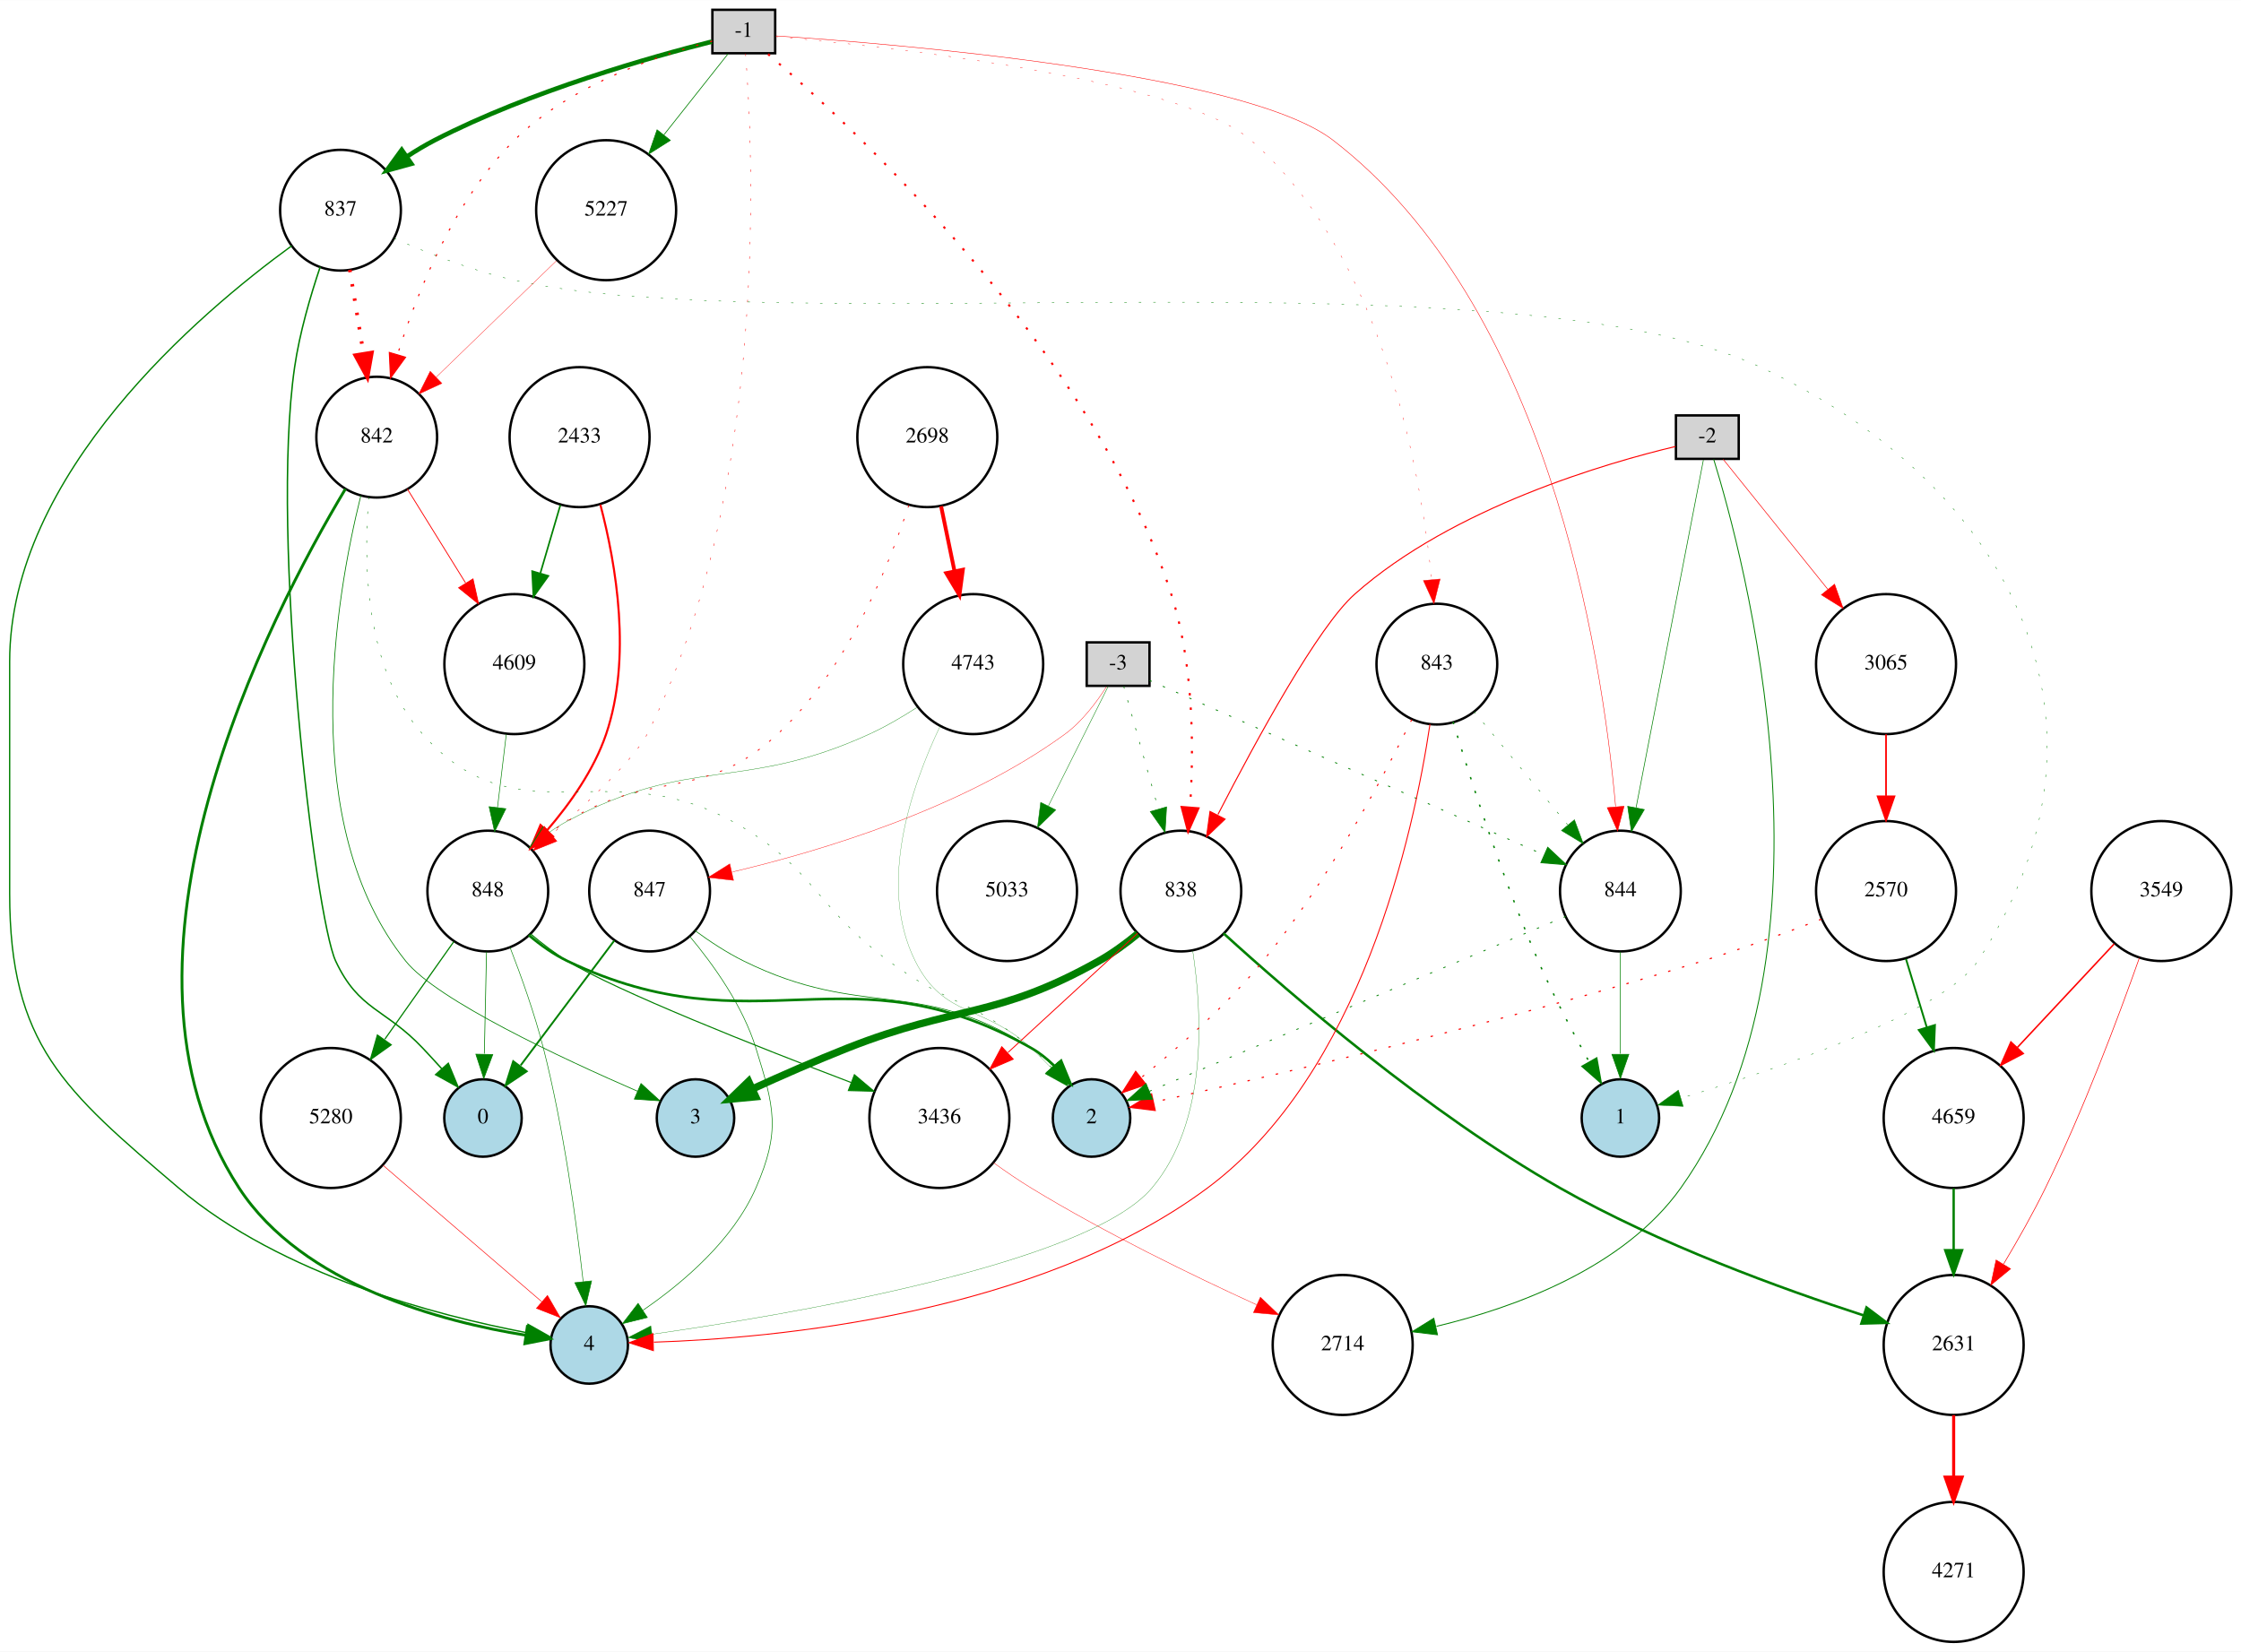
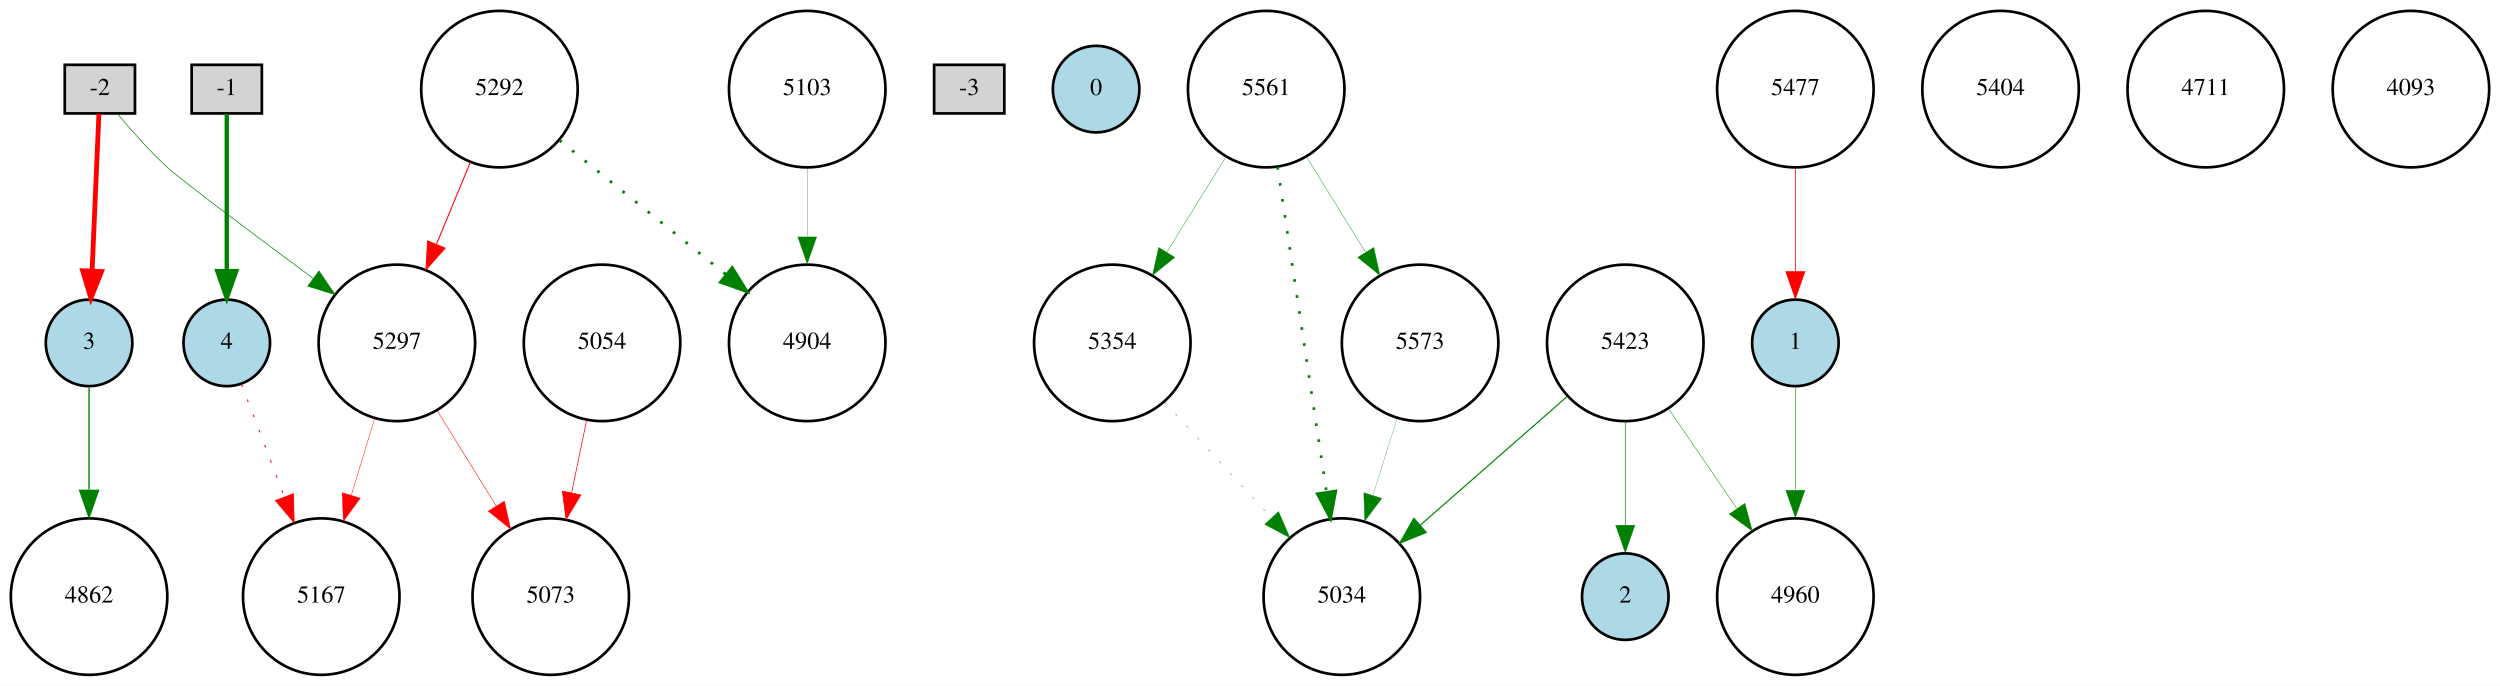
- <svg xmlns="http://www.w3.org/2000/svg" width="928pt" height="684pt" viewBox="0.00 0.00 927.99 683.88">
-   <g id="graph0" class="graph" transform="scale(1 1) rotate(0) translate(4 679.88)">
-     <polygon fill="white" stroke="transparent" points="-4,4 -4,-679.88 923.99,-679.88 923.99,4 -4,4" />
+ <svg xmlns="http://www.w3.org/2000/svg" width="926pt" height="254pt" viewBox="0.00 0.00 925.98 253.95">
+   <g id="graph0" class="graph" transform="scale(1 1) rotate(0) translate(4 249.95)">
+     <polygon fill="white" stroke="transparent" points="-4,4 -4,-249.95 921.98,-249.95 921.98,4 -4,4" />
    <g id="node1" class="node">
-       <polygon fill="lightgray" stroke="black" points="317,-675.88 291,-675.88 291,-657.88 317,-657.88 317,-675.88" />
-       <text text-anchor="middle" x="304" y="-664.68" font-family="Times,serif" font-size="9.00">-1</text>
+       <polygon fill="lightgray" stroke="black" points="92.99,-225.96 66.99,-225.96 66.99,-207.96 92.99,-207.96 92.99,-225.96" />
+       <text text-anchor="middle" x="79.99" y="-214.76" font-family="Times,serif" font-size="9.00">-1</text>
+     </g>
+     <g id="node8" class="node">
+       <ellipse fill="lightblue" stroke="black" cx="79.99" cy="-122.97" rx="16.03" ry="16.03" />
+       <text text-anchor="middle" x="79.99" y="-120.77" font-family="Times,serif" font-size="9.00">4</text>
+     </g>
+     <g id="edge1" class="edge">
+       <path fill="none" stroke="green" stroke-width="1.61" d="M79.99,-207.79C79.99,-194.88 79.99,-169.21 79.99,-149.67" />
+       <polygon fill="green" stroke="green" stroke-width="1.61" points="83.49,-149.55 79.99,-139.55 76.49,-149.56 83.49,-149.55" />
+     </g>
+     <g id="node2" class="node">
+       <polygon fill="lightgray" stroke="black" points="45.99,-225.96 19.99,-225.96 19.99,-207.96 45.99,-207.96 45.99,-225.96" />
+       <text text-anchor="middle" x="32.99" y="-214.76" font-family="Times,serif" font-size="9.00">-2</text>
+     </g>
+     <g id="node7" class="node">
+       <ellipse fill="lightblue" stroke="black" cx="28.99" cy="-122.97" rx="16.03" ry="16.03" />
+       <text text-anchor="middle" x="28.99" y="-120.77" font-family="Times,serif" font-size="9.00">3</text>
+     </g>
+     <g id="edge2" class="edge">
+       <path fill="none" stroke="red" stroke-width="1.79" d="M32.64,-207.79C32.07,-194.88 30.96,-169.21 30.11,-149.67" />
+       <polygon fill="red" stroke="red" stroke-width="1.79" points="33.6,-149.39 29.67,-139.55 26.61,-149.7 33.6,-149.39" />
+     </g>
+     <g id="node15" class="node">
+       <ellipse fill="white" stroke="black" cx="142.99" cy="-122.97" rx="28.98" ry="28.98" />
+       <text text-anchor="middle" x="142.99" y="-120.77" font-family="Times,serif" font-size="9.00">5297</text>
+     </g>
+     <g id="edge6" class="edge">
+       <path fill="none" stroke="green" stroke-width="0.25" d="M39.6,-207.73C44.43,-201.93 51.28,-194.14 57.99,-187.97 62.93,-183.42 89.69,-163.39 111.88,-146.93" />
+       <polygon fill="green" stroke="green" stroke-width="0.25" points="114.15,-149.61 120.11,-140.84 109.99,-143.98 114.15,-149.61" />
+     </g>
+     <g id="node3" class="node">
+       <polygon fill="lightgray" stroke="black" points="367.99,-225.96 341.99,-225.96 341.99,-207.96 367.99,-207.96 367.99,-225.96" />
+       <text text-anchor="middle" x="354.99" y="-214.76" font-family="Times,serif" font-size="9.00">-3</text>
+     </g>
+     <g id="node4" class="node">
+       <ellipse fill="lightblue" stroke="black" cx="401.99" cy="-216.96" rx="16.03" ry="16.03" />
+       <text text-anchor="middle" x="401.99" y="-214.76" font-family="Times,serif" font-size="9.00">0</text>
+     </g>
+     <g id="node5" class="node">
+       <ellipse fill="lightblue" stroke="black" cx="660.99" cy="-122.97" rx="16.03" ry="16.03" />
+       <text text-anchor="middle" x="660.99" y="-120.77" font-family="Times,serif" font-size="9.00">1</text>
+     </g>
+     <g id="node20" class="node">
+       <ellipse fill="white" stroke="black" cx="660.99" cy="-28.99" rx="28.98" ry="28.98" />
+       <text text-anchor="middle" x="660.99" y="-26.79" font-family="Times,serif" font-size="9.00">4960</text>
+     </g>
+     <g id="edge11" class="edge">
+       <path fill="none" stroke="green" stroke-width="0.21" d="M660.99,-106.37C660.99,-96.02 660.99,-81.94 660.99,-68.7" />
+       <polygon fill="green" stroke="green" stroke-width="0.21" points="664.49,-68.34 660.99,-58.34 657.49,-68.34 664.49,-68.34" />
+     </g>
+     <g id="node6" class="node">
+       <ellipse fill="lightblue" stroke="black" cx="597.99" cy="-28.99" rx="16.03" ry="16.03" />
+       <text text-anchor="middle" x="597.99" y="-26.79" font-family="Times,serif" font-size="9.00">2</text>
+     </g>
+     <g id="node26" class="node">
+       <ellipse fill="white" stroke="black" cx="28.99" cy="-28.99" rx="28.98" ry="28.98" />
+       <text text-anchor="middle" x="28.99" y="-26.79" font-family="Times,serif" font-size="9.00">4862</text>
+     </g>
+     <g id="edge19" class="edge">
+       <path fill="none" stroke="green" stroke-width="0.51" d="M28.99,-106.37C28.99,-96.02 28.99,-81.94 28.99,-68.7" />
+       <polygon fill="green" stroke="green" stroke-width="0.51" points="32.49,-68.34 28.99,-58.34 25.49,-68.34 32.49,-68.34" />
+     </g>
+     <g id="node13" class="node">
+       <ellipse fill="white" stroke="black" cx="114.99" cy="-28.99" rx="28.98" ry="28.98" />
+       <text text-anchor="middle" x="114.99" y="-26.79" font-family="Times,serif" font-size="9.00">5167</text>
+     </g>
+     <g id="edge9" class="edge">
+       <path fill="none" stroke="red" stroke-width="0.39" stroke-dasharray="1,5" d="M85.46,-107.6C89.68,-96.52 95.7,-80.68 101.21,-66.21" />
+       <polygon fill="red" stroke="red" stroke-width="0.39" points="104.63,-67.06 104.91,-56.47 98.09,-64.57 104.63,-67.06" />
+     </g>
+     <g id="node9" class="node">
+       <ellipse fill="white" stroke="black" cx="736.99" cy="-216.96" rx="28.98" ry="28.98" />
+       <text text-anchor="middle" x="736.99" y="-214.76" font-family="Times,serif" font-size="9.00">5404</text>
+     </g>
+     <g id="node10" class="node">
+       <ellipse fill="white" stroke="black" cx="294.99" cy="-122.97" rx="28.98" ry="28.98" />
+       <text text-anchor="middle" x="294.99" y="-120.77" font-family="Times,serif" font-size="9.00">4904</text>
+     </g>
+     <g id="node11" class="node">
+       <ellipse fill="white" stroke="black" cx="492.99" cy="-28.99" rx="28.98" ry="28.98" />
+       <text text-anchor="middle" x="492.99" y="-26.79" font-family="Times,serif" font-size="9.00">5034</text>
+     </g>
+     <g id="node12" class="node">
+       <ellipse fill="white" stroke="black" cx="180.99" cy="-216.96" rx="28.98" ry="28.98" />
+       <text text-anchor="middle" x="180.99" y="-214.76" font-family="Times,serif" font-size="9.00">5292</text>
+     </g>
+     <g id="edge5" class="edge">
+       <path fill="none" stroke="green" stroke-width="1.06" stroke-dasharray="1,5" d="M203.24,-198C220.82,-183.82 245.52,-163.89 264.87,-148.28" />
+       <polygon fill="green" stroke="green" stroke-width="1.06" points="267.21,-150.89 272.8,-141.88 262.82,-145.44 267.21,-150.89" />
+     </g>
+     <g id="edge16" class="edge">
+       <path fill="none" stroke="red" stroke-width="0.39" d="M170.2,-189.84C166.31,-180.43 161.85,-169.63 157.68,-159.54" />
+       <polygon fill="red" stroke="red" stroke-width="0.39" points="160.86,-158.06 153.81,-150.15 154.39,-160.73 160.86,-158.06" />
+     </g>
+     <g id="node14" class="node">
+       <ellipse fill="white" stroke="black" cx="597.99" cy="-122.97" rx="28.98" ry="28.98" />
+       <text text-anchor="middle" x="597.99" y="-120.77" font-family="Times,serif" font-size="9.00">5423</text>
+     </g>
+     <g id="edge21" class="edge">
+       <path fill="none" stroke="green" stroke-width="0.24" d="M597.99,-93.88C597.99,-81.66 597.99,-67.45 597.99,-55.54" />
+       <polygon fill="green" stroke="green" stroke-width="0.24" points="601.49,-55.36 597.99,-45.36 594.49,-55.36 601.49,-55.36" />
+     </g>
+     <g id="edge18" class="edge">
+       <path fill="none" stroke="green" stroke-width="0.43" d="M576.49,-103.14C560.78,-89.37 539.29,-70.55 522.05,-55.45" />
+       <polygon fill="green" stroke="green" stroke-width="0.43" points="524.29,-52.76 514.46,-48.8 519.68,-58.02 524.29,-52.76" />
+     </g>
+     <g id="edge8" class="edge">
+       <path fill="none" stroke="green" stroke-width="0.18" d="M614.22,-98.29C621.84,-87.15 631.05,-73.71 639.27,-61.71" />
+       <polygon fill="green" stroke="green" stroke-width="0.18" points="642.28,-63.51 645.04,-53.28 636.5,-59.55 642.28,-63.51" />
+     </g>
+     <g id="edge12" class="edge">
+       <path fill="none" stroke="red" stroke-width="0.17" d="M134.74,-94.87C132.04,-85.98 128.98,-75.96 126.1,-66.49" />
+       <polygon fill="red" stroke="red" stroke-width="0.17" points="129.44,-65.45 123.18,-56.9 122.75,-67.48 129.44,-65.45" />
    </g>
    <g id="node19" class="node">
-       <ellipse fill="white" stroke="black" cx="137" cy="-592.89" rx="25" ry="25" />
-       <text text-anchor="middle" x="137" y="-590.69" font-family="Times,serif" font-size="9.00">837</text>
+       <ellipse fill="white" stroke="black" cx="199.99" cy="-28.99" rx="28.98" ry="28.98" />
+       <text text-anchor="middle" x="199.99" y="-26.79" font-family="Times,serif" font-size="9.00">5073</text>
    </g>
-     <g id="edge1" class="edge">
-       <path fill="none" stroke="green" stroke-width="1.9" d="M290.77,-662.7C266.96,-656.68 215.67,-642.37 176,-621.88 172.17,-619.9 168.29,-617.58 164.55,-615.13" />
-       <polygon fill="green" stroke="green" stroke-width="1.9" points="166.34,-612.11 156.12,-609.3 162.35,-617.87 166.34,-612.11" />
+     <g id="edge17" class="edge">
+       <path fill="none" stroke="red" stroke-width="0.2" d="M157.97,-97.81C164.64,-87.03 172.61,-74.18 179.8,-62.57" />
+       <polygon fill="red" stroke="red" stroke-width="0.2" points="182.82,-64.34 185.12,-54 176.87,-60.65 182.82,-64.34" />
    </g>
-     <g id="node20" class="node">
-       <ellipse fill="white" stroke="black" cx="485" cy="-310.94" rx="25" ry="25" />
-       <text text-anchor="middle" x="485" y="-308.74" font-family="Times,serif" font-size="9.00">838</text>
+     <g id="node16" class="node">
+       <ellipse fill="white" stroke="black" cx="464.99" cy="-216.96" rx="28.98" ry="28.98" />
+       <text text-anchor="middle" x="464.99" y="-214.76" font-family="Times,serif" font-size="9.00">5561</text>
    </g>
-     <g id="edge2" class="edge">
-       <path fill="none" stroke="red" stroke-width="0.85" stroke-dasharray="1,5" d="M314.05,-657.53C346.41,-629.87 447.76,-537.1 481,-433.91 490.27,-405.15 490.45,-370.58 488.79,-345.6" />
-       <polygon fill="red" stroke="red" stroke-width="0.85" points="492.27,-345.21 487.99,-335.52 485.3,-345.77 492.27,-345.21" />
+     <g id="edge13" class="edge">
+       <path fill="none" stroke="green" stroke-width="0.99" stroke-dasharray="1,5" d="M469.18,-188.12C474,-156.12 481.93,-103.43 487.31,-67.75" />
+       <polygon fill="green" stroke="green" stroke-width="0.99" points="490.79,-68.13 488.82,-57.72 483.87,-67.09 490.79,-68.13" />
+     </g>
+     <g id="node18" class="node">
+       <ellipse fill="white" stroke="black" cx="521.99" cy="-122.97" rx="28.98" ry="28.98" />
+       <text text-anchor="middle" x="521.99" y="-120.77" font-family="Times,serif" font-size="9.00">5573</text>
+     </g>
+     <g id="edge14" class="edge">
+       <path fill="none" stroke="green" stroke-width="0.15" d="M479.97,-191.79C486.64,-181.02 494.61,-168.16 501.8,-156.56" />
+       <polygon fill="green" stroke="green" stroke-width="0.15" points="504.82,-158.32 507.12,-147.98 498.87,-154.64 504.82,-158.32" />
+     </g>
+     <g id="node23" class="node">
+       <ellipse fill="white" stroke="black" cx="407.99" cy="-122.97" rx="28.98" ry="28.98" />
+       <text text-anchor="middle" x="407.99" y="-120.77" font-family="Times,serif" font-size="9.00">5354</text>
+     </g>
+     <g id="edge20" class="edge">
+       <path fill="none" stroke="green" stroke-width="0.15" d="M450.02,-191.79C443.34,-181.02 435.37,-168.16 428.18,-156.56" />
+       <polygon fill="green" stroke="green" stroke-width="0.15" points="431.11,-154.64 422.87,-147.98 425.16,-158.32 431.11,-154.64" />
+     </g>
+     <g id="node17" class="node">
+       <ellipse fill="white" stroke="black" cx="218.99" cy="-122.97" rx="28.98" ry="28.98" />
+       <text text-anchor="middle" x="218.99" y="-120.77" font-family="Times,serif" font-size="9.00">5054</text>
+     </g>
+     <g id="edge3" class="edge">
+       <path fill="none" stroke="red" stroke-width="0.27" d="M213.29,-94.38C211.54,-85.92 209.59,-76.47 207.73,-67.46" />
+       <polygon fill="red" stroke="red" stroke-width="0.27" points="211.14,-66.65 205.69,-57.57 204.28,-68.07 211.14,-66.65" />
+     </g>
+     <g id="edge15" class="edge">
+       <path fill="none" stroke="green" stroke-width="0.11" d="M513.45,-94.87C510.64,-85.98 507.48,-75.96 504.5,-66.49" />
+       <polygon fill="green" stroke="green" stroke-width="0.11" points="507.82,-65.38 501.47,-56.9 501.14,-67.49 507.82,-65.38" />
+     </g>
+     <g id="node21" class="node">
+       <ellipse fill="white" stroke="black" cx="660.99" cy="-216.96" rx="28.98" ry="28.98" />
+       <text text-anchor="middle" x="660.99" y="-214.76" font-family="Times,serif" font-size="9.00">5477</text>
+     </g>
+     <g id="edge10" class="edge">
+       <path fill="none" stroke="red" stroke-width="0.29" d="M660.99,-187.86C660.99,-175.64 660.99,-161.43 660.99,-149.52" />
+       <polygon fill="red" stroke="red" stroke-width="0.29" points="664.49,-149.35 660.99,-139.35 657.49,-149.35 664.49,-149.35" />
    </g>
    <g id="node22" class="node">
-       <ellipse fill="white" stroke="black" cx="152" cy="-498.91" rx="25" ry="25" />
-       <text text-anchor="middle" x="152" y="-496.71" font-family="Times,serif" font-size="9.00">842</text>
+       <ellipse fill="white" stroke="black" cx="812.99" cy="-216.96" rx="28.98" ry="28.98" />
+       <text text-anchor="middle" x="812.99" y="-214.76" font-family="Times,serif" font-size="9.00">4711</text>
    </g>
-     <g id="edge3" class="edge">
-       <path fill="none" stroke="red" stroke-width="0.45" stroke-dasharray="1,5" d="M290.98,-662.91C270.98,-657.75 232.56,-645.36 209,-621.88 184.34,-597.3 169.08,-560.02 160.63,-533.15" />
-       <polygon fill="red" stroke="red" stroke-width="0.45" points="163.93,-531.99 157.72,-523.41 157.22,-533.99 163.93,-531.99" />
+     <g id="edge7" class="edge">
+       <path fill="none" stroke="green" stroke-width="0.15" stroke-dasharray="1,5" d="M427.28,-101.1C439.02,-88.4 454.16,-72.01 466.95,-58.17" />
+       <polygon fill="green" stroke="green" stroke-width="0.15" points="469.56,-60.5 473.78,-50.78 464.42,-55.75 469.56,-60.5" />
    </g>
-     <g id="node23" class="node">
-       <ellipse fill="white" stroke="black" cx="591" cy="-404.92" rx="25" ry="25" />
-       <text text-anchor="middle" x="591" y="-402.72" font-family="Times,serif" font-size="9.00">843</text>
+     <g id="node24" class="node">
+       <ellipse fill="white" stroke="black" cx="294.99" cy="-216.96" rx="28.98" ry="28.98" />
+       <text text-anchor="middle" x="294.99" y="-214.76" font-family="Times,serif" font-size="9.00">5103</text>
    </g>
    <g id="edge4" class="edge">
-       <path fill="none" stroke="red" stroke-width="0.15" stroke-dasharray="1,5" d="M317.25,-664.78C358.58,-661.1 484.11,-647.96 514,-621.88 567.68,-575.05 583.94,-488.15 588.86,-440.1" />
-       <polygon fill="red" stroke="red" stroke-width="0.15" points="592.37,-440.17 589.79,-429.89 585.4,-439.53 592.37,-440.17" />
-     </g>
-     <g id="node24" class="node">
-       <ellipse fill="white" stroke="black" cx="667" cy="-310.94" rx="25" ry="25" />
-       <text text-anchor="middle" x="667" y="-308.74" font-family="Times,serif" font-size="9.00">844</text>
-     </g>
-     <g id="edge5" class="edge">
-       <path fill="none" stroke="red" stroke-width="0.2" d="M317.31,-665.07C362.78,-662.06 511.15,-650.22 548,-621.88 636.5,-553.8 659.2,-411.28 665.01,-345.96" />
-       <polygon fill="red" stroke="red" stroke-width="0.2" points="668.52,-346.05 665.83,-335.8 661.54,-345.48 668.52,-346.05" />
-     </g>
-     <g id="node26" class="node">
-       <ellipse fill="white" stroke="black" cx="198" cy="-310.94" rx="25" ry="25" />
-       <text text-anchor="middle" x="198" y="-308.74" font-family="Times,serif" font-size="9.00">848</text>
-     </g>
-     <g id="edge6" class="edge">
-       <path fill="none" stroke="red" stroke-width="0.19" stroke-dasharray="1,5" d="M304.73,-657.71C307.56,-622.01 315.22,-477.01 264,-375.93 259.07,-366.2 240.6,-348.63 224.45,-334.36" />
-       <polygon fill="red" stroke="red" stroke-width="0.19" points="226.61,-331.6 216.78,-327.66 222.01,-336.88 226.61,-331.6" />
-     </g>
-     <g id="node28" class="node">
-       <ellipse fill="white" stroke="black" cx="247" cy="-592.89" rx="28.98" ry="28.98" />
-       <text text-anchor="middle" x="247" y="-590.69" font-family="Times,serif" font-size="9.00">5227</text>
-     </g>
-     <g id="edge53" class="edge">
-       <path fill="none" stroke="green" stroke-width="0.3" d="M297.46,-657.62C290.94,-649.38 280.52,-636.22 270.83,-623.99" />
-       <polygon fill="green" stroke="green" stroke-width="0.3" points="273.58,-621.82 264.63,-616.15 268.09,-626.16 273.58,-621.82" />
-     </g>
-     <g id="node2" class="node">
-       <polygon fill="lightgray" stroke="black" points="716,-507.91 690,-507.91 690,-489.91 716,-489.91 716,-507.91" />
-       <text text-anchor="middle" x="703" y="-496.71" font-family="Times,serif" font-size="9.00">-2</text>
-     </g>
-     <g id="node14" class="node">
-       <ellipse fill="white" stroke="black" cx="552" cy="-122.97" rx="28.98" ry="28.98" />
-       <text text-anchor="middle" x="552" y="-120.77" font-family="Times,serif" font-size="9.00">2714</text>
-     </g>
-     <g id="edge48" class="edge">
-       <path fill="none" stroke="green" stroke-width="0.38" d="M705.65,-489.71C717.52,-451.29 762.27,-286.65 692,-187.97 668.43,-154.87 623.47,-138.51 590.85,-130.69" />
-       <polygon fill="green" stroke="green" stroke-width="0.38" points="591.25,-127.19 580.73,-128.44 589.73,-134.02 591.25,-127.19" />
-     </g>
-     <g id="edge7" class="edge">
-       <path fill="none" stroke="red" stroke-width="0.43" d="M689.81,-495.04C662.26,-488.48 597.8,-470.08 557,-433.91 541.91,-420.54 516.6,-374.22 500.36,-342.68" />
-       <polygon fill="red" stroke="red" stroke-width="0.43" points="503.29,-340.73 495.63,-333.41 497.06,-343.91 503.29,-340.73" />
-     </g>
-     <g id="edge8" class="edge">
-       <path fill="none" stroke="green" stroke-width="0.27" d="M701.36,-489.43C696.51,-464.37 682.03,-389.6 673.5,-345.51" />
-       <polygon fill="green" stroke="green" stroke-width="0.27" points="676.9,-344.69 671.57,-335.54 670.03,-346.02 676.9,-344.69" />
-     </g>
-     <g id="node30" class="node">
-       <ellipse fill="white" stroke="black" cx="777" cy="-404.92" rx="28.98" ry="28.98" />
-       <text text-anchor="middle" x="777" y="-402.72" font-family="Times,serif" font-size="9.00">3065</text>
-     </g>
-     <g id="edge33" class="edge">
-       <path fill="none" stroke="red" stroke-width="0.25" d="M709.57,-489.74C719.22,-477.74 737.75,-454.71 752.95,-435.82" />
-       <polygon fill="red" stroke="red" stroke-width="0.25" points="755.68,-438.01 759.22,-428.02 750.23,-433.62 755.68,-438.01" />
-     </g>
-     <g id="node3" class="node">
-       <polygon fill="lightgray" stroke="black" points="472,-413.92 446,-413.92 446,-395.92 472,-395.92 472,-413.92" />
-       <text text-anchor="middle" x="459" y="-402.72" font-family="Times,serif" font-size="9.00">-3</text>
-     </g>
-     <g id="node16" class="node">
-       <ellipse fill="white" stroke="black" cx="413" cy="-310.94" rx="28.98" ry="28.98" />
-       <text text-anchor="middle" x="413" y="-308.74" font-family="Times,serif" font-size="9.00">5033</text>
-     </g>
-     <g id="edge51" class="edge">
-       <path fill="none" stroke="green" stroke-width="0.19" d="M454.92,-395.76C449.38,-384.68 439.13,-364.19 430.16,-346.25" />
-       <polygon fill="green" stroke="green" stroke-width="0.19" points="433.21,-344.54 425.61,-337.16 426.95,-347.67 433.21,-344.54" />
-     </g>
-     <g id="edge9" class="edge">
-       <path fill="none" stroke="green" stroke-width="0.27" stroke-dasharray="1,5" d="M461.31,-395.76C464.52,-384.41 470.51,-363.19 475.67,-344.94" />
-       <polygon fill="green" stroke="green" stroke-width="0.27" points="479.07,-345.77 478.43,-335.19 472.34,-343.86 479.07,-345.77" />
-     </g>
-     <g id="edge10" class="edge">
-       <path fill="none" stroke="green" stroke-width="0.36" stroke-dasharray="1,5" d="M472.01,-398.17C504.31,-383.88 588.89,-346.48 635.34,-325.94" />
-       <polygon fill="green" stroke="green" stroke-width="0.36" points="636.91,-329.07 644.64,-321.83 634.08,-322.67 636.91,-329.07" />
+       <path fill="none" stroke="green" stroke-width="0.12" d="M294.99,-187.86C294.99,-179.82 294.99,-170.92 294.99,-162.38" />
+       <polygon fill="green" stroke="green" stroke-width="0.12" points="298.49,-162.22 294.99,-152.22 291.49,-162.22 298.49,-162.22" />
    </g>
    <g id="node25" class="node">
-       <ellipse fill="white" stroke="black" cx="265" cy="-310.94" rx="25" ry="25" />
-       <text text-anchor="middle" x="265" y="-308.74" font-family="Times,serif" font-size="9.00">847</text>
-     </g>
-     <g id="edge11" class="edge">
-       <path fill="none" stroke="red" stroke-width="0.16" d="M454.18,-395.55C450.25,-389.38 444.19,-381.18 437,-375.93 394.84,-345.16 336.2,-327.57 299.44,-318.89" />
-       <polygon fill="red" stroke="red" stroke-width="0.16" points="299.75,-315.37 289.23,-316.57 298.21,-322.2 299.75,-315.37" />
-     </g>
-     <g id="node4" class="node">
-       <ellipse fill="lightblue" stroke="black" cx="196" cy="-216.96" rx="16.03" ry="16.03" />
-       <text text-anchor="middle" x="196" y="-214.76" font-family="Times,serif" font-size="9.00">0</text>
-     </g>
-     <g id="node5" class="node">
-       <ellipse fill="lightblue" stroke="black" cx="667" cy="-216.96" rx="16.03" ry="16.03" />
-       <text text-anchor="middle" x="667" y="-214.76" font-family="Times,serif" font-size="9.00">1</text>
-     </g>
-     <g id="node6" class="node">
-       <ellipse fill="lightblue" stroke="black" cx="448" cy="-216.96" rx="16.03" ry="16.03" />
-       <text text-anchor="middle" x="448" y="-214.76" font-family="Times,serif" font-size="9.00">2</text>
-     </g>
-     <g id="node7" class="node">
-       <ellipse fill="lightblue" stroke="black" cx="284" cy="-216.96" rx="16.03" ry="16.03" />
-       <text text-anchor="middle" x="284" y="-214.76" font-family="Times,serif" font-size="9.00">3</text>
-     </g>
-     <g id="node8" class="node">
-       <ellipse fill="lightblue" stroke="black" cx="240" cy="-122.97" rx="16.03" ry="16.03" />
-       <text text-anchor="middle" x="240" y="-120.77" font-family="Times,serif" font-size="9.00">4</text>
-     </g>
-     <g id="node9" class="node">
-       <ellipse fill="white" stroke="black" cx="236" cy="-498.91" rx="28.98" ry="28.98" />
-       <text text-anchor="middle" x="236" y="-496.71" font-family="Times,serif" font-size="9.00">2433</text>
-     </g>
-     <g id="node10" class="node">
-       <ellipse fill="white" stroke="black" cx="209" cy="-404.92" rx="28.98" ry="28.98" />
-       <text text-anchor="middle" x="209" y="-402.72" font-family="Times,serif" font-size="9.00">4609</text>
-     </g>
-     <g id="edge57" class="edge">
-       <path fill="none" stroke="green" stroke-width="0.67" d="M228.05,-470.8C225.46,-462.01 222.55,-452.1 219.8,-442.72" />
-       <polygon fill="green" stroke="green" stroke-width="0.67" points="223.07,-441.44 216.9,-432.83 216.36,-443.41 223.07,-441.44" />
-     </g>
-     <g id="edge30" class="edge">
-       <path fill="none" stroke="red" stroke-width="0.86" d="M244.6,-470.99C251.23,-445.77 257.65,-407.34 247,-375.93 242.01,-361.21 232.13,-347.22 222.54,-336.1" />
-       <polygon fill="red" stroke="red" stroke-width="0.86" points="224.99,-333.59 215.68,-328.54 219.81,-338.3 224.99,-333.59" />
-     </g>
-     <g id="edge47" class="edge">
-       <path fill="none" stroke="green" stroke-width="0.25" d="M205.64,-375.82C204.5,-366.26 203.21,-355.47 202.01,-345.51" />
-       <polygon fill="green" stroke="green" stroke-width="0.25" points="205.48,-345.04 200.82,-335.53 198.53,-345.88 205.48,-345.04" />
-     </g>
-     <g id="node11" class="node">
-       <ellipse fill="white" stroke="black" cx="399" cy="-404.92" rx="28.98" ry="28.98" />
-       <text text-anchor="middle" x="399" y="-402.72" font-family="Times,serif" font-size="9.00">4743</text>
-     </g>
-     <g id="edge58" class="edge">
-       <path fill="none" stroke="green" stroke-width="0.1" d="M385.34,-379.31C373.13,-353.76 359.36,-313.22 375,-281.95 386.93,-258.1 403.36,-263.98 423,-245.95 425.8,-243.37 428.63,-240.52 431.33,-237.64" />
-       <polygon fill="green" stroke="green" stroke-width="0.1" points="433.96,-239.94 438.03,-230.16 428.75,-235.27 433.96,-239.94" />
-     </g>
-     <g id="edge46" class="edge">
-       <path fill="none" stroke="green" stroke-width="0.15" d="M375.62,-386.92C369.44,-382.93 362.64,-378.97 356,-375.93 303.42,-351.9 281.96,-367.24 231,-339.93 228.31,-338.49 225.63,-336.8 223.05,-334.97" />
-       <polygon fill="green" stroke="green" stroke-width="0.15" points="225.19,-332.2 215.14,-328.83 220.89,-337.73 225.19,-332.2" />
-     </g>
-     <g id="node12" class="node">
-       <ellipse fill="white" stroke="black" cx="777" cy="-310.94" rx="28.98" ry="28.98" />
-       <text text-anchor="middle" x="777" y="-308.74" font-family="Times,serif" font-size="9.00">2570</text>
-     </g>
-     <g id="edge31" class="edge">
-       <path fill="none" stroke="red" stroke-width="0.48" stroke-dasharray="1,5" d="M750.15,-299.27C735.71,-293.73 717.52,-287.06 701,-281.95 619.06,-256.57 519.95,-233.73 473.87,-223.55" />
-       <polygon fill="red" stroke="red" stroke-width="0.48" points="474.37,-220.08 463.85,-221.36 472.87,-226.92 474.37,-220.08" />
-     </g>
-     <g id="node18" class="node">
-       <ellipse fill="white" stroke="black" cx="805" cy="-216.96" rx="28.98" ry="28.98" />
-       <text text-anchor="middle" x="805" y="-214.76" font-family="Times,serif" font-size="9.00">4659</text>
-     </g>
-     <g id="edge52" class="edge">
-       <path fill="none" stroke="green" stroke-width="0.78" d="M785.25,-282.84C787.96,-273.95 791.01,-263.92 793.89,-254.45" />
-       <polygon fill="green" stroke="green" stroke-width="0.78" points="797.25,-255.45 796.81,-244.86 790.55,-253.41 797.25,-255.45" />
-     </g>
-     <g id="node13" class="node">
-       <ellipse fill="white" stroke="black" cx="380" cy="-498.91" rx="28.98" ry="28.98" />
-       <text text-anchor="middle" x="380" y="-496.71" font-family="Times,serif" font-size="9.00">2698</text>
-     </g>
-     <g id="edge45" class="edge">
-       <path fill="none" stroke="red" stroke-width="1.58" d="M385.7,-470.31C387.45,-461.85 389.4,-452.4 391.26,-443.39" />
-       <polygon fill="red" stroke="red" stroke-width="1.58" points="394.71,-444 393.3,-433.5 387.85,-442.59 394.71,-444" />
-     </g>
-     <g id="edge36" class="edge">
-       <path fill="none" stroke="red" stroke-width="0.35" stroke-dasharray="1,5" d="M372.32,-470.71C363.36,-443.45 346.08,-401.9 318,-375.93 287.28,-347.52 266.72,-361.73 231,-339.93 228.54,-338.43 226.07,-336.74 223.65,-334.97" />
-       <polygon fill="red" stroke="red" stroke-width="0.35" points="225.74,-332.16 215.72,-328.71 221.4,-337.65 225.74,-332.16" />
-     </g>
-     <g id="node15" class="node">
-       <ellipse fill="white" stroke="black" cx="133" cy="-216.96" rx="28.98" ry="28.98" />
-       <text text-anchor="middle" x="133" y="-214.76" font-family="Times,serif" font-size="9.00">5280</text>
-     </g>
-     <g id="edge56" class="edge">
-       <path fill="none" stroke="red" stroke-width="0.24" d="M154.65,-197.34C173.91,-180.79 201.82,-156.8 220.42,-140.81" />
-       <polygon fill="red" stroke="red" stroke-width="0.24" points="222.71,-143.46 228.01,-134.28 218.14,-138.15 222.71,-143.46" />
-     </g>
-     <g id="node17" class="node">
-       <ellipse fill="white" stroke="black" cx="805" cy="-28.99" rx="28.98" ry="28.98" />
-       <text text-anchor="middle" x="805" y="-26.79" font-family="Times,serif" font-size="9.00">4271</text>
-     </g>
-     <g id="node21" class="node">
-       <ellipse fill="white" stroke="black" cx="805" cy="-122.97" rx="28.98" ry="28.98" />
-       <text text-anchor="middle" x="805" y="-120.77" font-family="Times,serif" font-size="9.00">2631</text>
-     </g>
-     <g id="edge43" class="edge">
-       <path fill="none" stroke="green" stroke-width="0.97" d="M805,-187.86C805,-179.82 805,-170.92 805,-162.38" />
-       <polygon fill="green" stroke="green" stroke-width="0.97" points="808.5,-162.22 805,-152.22 801.5,-162.22 808.5,-162.22" />
-     </g>
-     <g id="edge12" class="edge">
-       <path fill="none" stroke="green" stroke-width="0.6" d="M128.6,-569.44C124.52,-557.33 120.05,-542 118,-527.9 107.72,-457.15 126.52,-300.06 135,-281.95 144.59,-261.45 155.46,-262.39 171,-245.95 173.62,-243.18 176.34,-240.22 178.99,-237.29" />
-       <polygon fill="green" stroke="green" stroke-width="0.6" points="181.63,-239.59 185.68,-229.8 176.41,-234.92 181.63,-239.59" />
-     </g>
-     <g id="edge13" class="edge">
-       <path fill="none" stroke="green" stroke-width="0.18" stroke-dasharray="1,5" d="M159.15,-581.27C173.12,-575.08 191.72,-567.76 209,-563.9 321.17,-538.79 620.92,-576.68 725,-527.9 830.39,-478.49 878.92,-379.23 815,-281.95 800.88,-260.46 730.8,-236.85 692.35,-225.24" />
-       <polygon fill="green" stroke="green" stroke-width="0.18" points="693,-221.78 682.42,-222.29 691.01,-228.49 693,-221.78" />
-     </g>
-     <g id="edge14" class="edge">
-       <path fill="none" stroke="green" stroke-width="0.55" d="M116.79,-578.14C78.68,-550.4 0,-483.72 0,-405.92 0,-405.92 0,-405.92 0,-309.94 0,-247.44 22.39,-228.47 70,-187.97 112.56,-151.76 177.63,-135.02 213.68,-128.14" />
-       <polygon fill="green" stroke="green" stroke-width="0.55" points="214.65,-131.52 223.87,-126.31 213.41,-124.63 214.65,-131.52" />
-     </g>
-     <g id="edge37" class="edge">
-       <path fill="none" stroke="red" stroke-width="1.52" stroke-dasharray="1,5" d="M140.86,-568.2C142.58,-557.69 144.63,-545.12 146.5,-533.65" />
-       <polygon fill="red" stroke="red" stroke-width="1.52" points="150,-533.95 148.15,-523.51 143.09,-532.82 150,-533.95" />
-     </g>
-     <g id="edge15" class="edge">
-       <path fill="none" stroke="green" stroke-width="3.05" d="M467.17,-293.27C462.19,-289.18 456.6,-285.09 451,-281.95 408.34,-258.03 392.5,-263.89 347,-245.95 333.78,-240.73 319.27,-234.33 307.51,-228.97" />
-       <polygon fill="green" stroke="green" stroke-width="3.05" points="308.91,-225.76 298.37,-224.76 305.98,-232.12 308.91,-225.76" />
-     </g>
-     <g id="edge16" class="edge">
-       <path fill="none" stroke="green" stroke-width="0.13" d="M489.89,-286.3C494.01,-259.29 496.04,-215.3 473,-187.97 446.19,-156.17 321.13,-135.24 266.1,-127.42" />
-       <polygon fill="green" stroke="green" stroke-width="0.13" points="266.47,-123.93 256.08,-126.03 265.51,-130.87 266.47,-123.93" />
-     </g>
-     <g id="edge49" class="edge">
-       <path fill="none" stroke="green" stroke-width="1.04" d="M502.63,-293.46C530.46,-268.11 587.1,-219.2 642,-187.97 682.88,-164.7 733.89,-146.18 767.85,-135.17" />
-       <polygon fill="green" stroke="green" stroke-width="1.04" points="768.92,-138.51 777.38,-132.13 766.79,-131.84 768.92,-138.51" />
-     </g>
-     <g id="node29" class="node">
-       <ellipse fill="white" stroke="black" cx="385" cy="-216.96" rx="28.98" ry="28.98" />
-       <text text-anchor="middle" x="385" y="-214.76" font-family="Times,serif" font-size="9.00">3436</text>
-     </g>
-     <g id="edge44" class="edge">
-       <path fill="none" stroke="red" stroke-width="0.38" d="M467.12,-293.49C452.21,-279.78 430.7,-259.99 413.43,-244.11" />
-       <polygon fill="red" stroke="red" stroke-width="0.38" points="415.57,-241.32 405.84,-237.12 410.83,-246.47 415.57,-241.32" />
-     </g>
-     <g id="edge40" class="edge">
-       <path fill="none" stroke="red" stroke-width="1.27" d="M805,-93.88C805,-85.84 805,-76.94 805,-68.39" />
-       <polygon fill="red" stroke="red" stroke-width="1.27" points="808.5,-68.23 805,-58.23 801.5,-68.23 808.5,-68.23" />
-     </g>
-     <g id="edge17" class="edge">
-       <path fill="none" stroke="green" stroke-width="0.2" stroke-dasharray="1,5" d="M148.72,-474.12C146.39,-446.98 147.11,-402.87 171,-375.93 210.21,-331.72 247.17,-368.33 299,-339.93 332.95,-321.33 332.91,-305.01 364,-281.95 388.67,-263.65 399.4,-265.62 423,-245.95 425.92,-243.51 428.82,-240.73 431.54,-237.88" />
-       <polygon fill="green" stroke="green" stroke-width="0.2" points="434.17,-240.19 438.25,-230.41 428.97,-235.51 434.17,-240.19" />
-     </g>
-     <g id="edge18" class="edge">
-       <path fill="none" stroke="green" stroke-width="0.31" d="M145.42,-474.71C134.71,-431.56 118.92,-338.22 164,-281.95 176.99,-265.74 228.81,-241.58 259.95,-228.06" />
-       <polygon fill="green" stroke="green" stroke-width="0.31" points="261.45,-231.22 269.26,-224.07 258.69,-224.79 261.45,-231.22" />
-     </g>
-     <g id="edge19" class="edge">
-       <path fill="none" stroke="green" stroke-width="1.17" d="M139.05,-477.48C107.51,-424.85 33.61,-282.16 95,-187.97 121.3,-147.61 179.43,-132.52 213.57,-127.02" />
-       <polygon fill="green" stroke="green" stroke-width="1.17" points="214.34,-130.44 223.73,-125.55 213.34,-123.51 214.34,-130.44" />
-     </g>
-     <g id="edge41" class="edge">
-       <path fill="none" stroke="red" stroke-width="0.34" d="M164.65,-477.49C171.74,-466.05 180.75,-451.52 188.79,-438.54" />
-       <polygon fill="red" stroke="red" stroke-width="0.34" points="191.87,-440.2 194.17,-429.86 185.92,-436.52 191.87,-440.2" />
-     </g>
-     <g id="edge20" class="edge">
-       <path fill="none" stroke="green" stroke-width="0.59" stroke-dasharray="1,5" d="M597.7,-381.04C605.24,-356.22 618.36,-315.63 633,-281.95 639.17,-267.75 647.27,-252.41 654.01,-240.31" />
-       <polygon fill="green" stroke="green" stroke-width="0.59" points="657.19,-241.81 659.07,-231.38 651.1,-238.36 657.19,-241.81" />
-     </g>
-     <g id="edge21" class="edge">
-       <path fill="none" stroke="red" stroke-width="0.43" stroke-dasharray="1,5" d="M580.59,-381.93C567.98,-356.47 545.14,-313.93 519,-281.95 504.08,-263.69 483.84,-245.98 468.79,-233.84" />
-       <polygon fill="red" stroke="red" stroke-width="0.43" points="470.63,-230.83 460.61,-227.38 466.28,-236.32 470.63,-230.83" />
-     </g>
-     <g id="edge22" class="edge">
-       <path fill="none" stroke="red" stroke-width="0.4" d="M588.15,-380.05C581.34,-334.43 559.61,-235.25 496,-187.97 425.41,-135.5 316.73,-125.74 266.78,-124.13" />
-       <polygon fill="red" stroke="red" stroke-width="0.4" points="266.57,-120.63 256.5,-123.9 266.41,-127.63 266.57,-120.63" />
-     </g>
-     <g id="edge32" class="edge">
-       <path fill="none" stroke="green" stroke-width="0.21" stroke-dasharray="1,5" d="M606.38,-385.31C617.51,-371.84 632.7,-353.46 645.09,-338.46" />
-       <polygon fill="green" stroke="green" stroke-width="0.21" points="647.97,-340.46 651.64,-330.53 642.58,-336.01 647.97,-340.46" />
-     </g>
-     <g id="edge23" class="edge">
-       <path fill="none" stroke="green" stroke-width="0.28" d="M667,-285.77C667,-272.8 667,-256.81 667,-243.61" />
-       <polygon fill="green" stroke="green" stroke-width="0.28" points="670.5,-243.31 667,-233.31 663.5,-243.31 670.5,-243.31" />
-     </g>
-     <g id="edge24" class="edge">
-       <path fill="none" stroke="green" stroke-width="0.36" stroke-dasharray="1,5" d="M644.39,-300.44C602.81,-282.98 514.57,-245.92 471.98,-228.03" />
-       <polygon fill="green" stroke="green" stroke-width="0.36" points="473.24,-224.76 462.67,-224.12 470.53,-231.22 473.24,-224.76" />
-     </g>
-     <g id="edge50" class="edge">
-       <path fill="none" stroke="green" stroke-width="0.77" d="M250.37,-290.43C238.99,-275.27 223.24,-254.28 211.62,-238.78" />
-       <polygon fill="green" stroke="green" stroke-width="0.77" points="214.12,-236.29 205.32,-230.39 208.52,-240.49 214.12,-236.29" />
-     </g>
-     <g id="edge25" class="edge">
-       <path fill="none" stroke="green" stroke-width="0.29" d="M283.65,-294.66C289.85,-290.11 296.97,-285.41 304,-281.95 353.56,-257.51 376.41,-275.66 423,-245.95 426.27,-243.86 429.37,-241.24 432.2,-238.43" />
-       <polygon fill="green" stroke="green" stroke-width="0.29" points="434.94,-240.62 439.01,-230.84 429.73,-235.95 434.94,-240.62" />
-     </g>
-     <g id="edge26" class="edge">
-       <path fill="none" stroke="green" stroke-width="0.26" d="M281.58,-292.22C291.66,-280.18 303.6,-263.33 309,-245.95 316.64,-221.34 319.31,-211.58 309,-187.97 299.52,-166.23 278.61,-148.58 262.28,-137.36" />
-       <polygon fill="green" stroke="green" stroke-width="0.26" points="264.07,-134.34 253.78,-131.8 260.24,-140.2 264.07,-134.34" />
-     </g>
-     <g id="edge27" class="edge">
-       <path fill="none" stroke="green" stroke-width="0.29" d="M197.47,-285.77C197.19,-272.8 196.84,-256.81 196.56,-243.61" />
-       <polygon fill="green" stroke="green" stroke-width="0.29" points="200.05,-243.24 196.33,-233.31 193.05,-243.39 200.05,-243.24" />
-     </g>
-     <g id="edge28" class="edge">
-       <path fill="none" stroke="green" stroke-width="1.07" d="M214.96,-292.69C219.79,-288.61 225.3,-284.66 231,-281.95 309.39,-244.62 347.38,-288.6 423,-245.95 426.44,-244.01 429.65,-241.42 432.54,-238.6" />
-       <polygon fill="green" stroke="green" stroke-width="1.07" points="435.39,-240.67 439.43,-230.87 430.16,-236.01 435.39,-240.67" />
-     </g>
-     <g id="edge29" class="edge">
-       <path fill="none" stroke="green" stroke-width="0.24" d="M207.15,-287.76C211.87,-275.59 217.38,-260.13 221,-245.95 229.4,-213.03 234.68,-174.1 237.49,-149.23" />
-       <polygon fill="green" stroke="green" stroke-width="0.24" points="240.98,-149.5 238.57,-139.18 234.02,-148.75 240.98,-149.5" />
-     </g>
-     <g id="edge55" class="edge">
-       <path fill="none" stroke="green" stroke-width="0.49" d="M183.9,-289.98C175.56,-278.19 164.83,-263 155.37,-249.61" />
-       <polygon fill="green" stroke="green" stroke-width="0.49" points="158,-247.27 149.37,-241.12 152.28,-251.31 158,-247.27" />
-     </g>
-     <g id="edge34" class="edge">
-       <path fill="none" stroke="green" stroke-width="0.45" d="M215.73,-293.18C220.47,-289.19 225.74,-285.16 231,-281.95 251.44,-269.46 309.8,-246.38 348.52,-231.62" />
-       <polygon fill="green" stroke="green" stroke-width="0.45" points="349.8,-234.87 357.9,-228.05 347.31,-228.33 349.8,-234.87" />
-     </g>
-     <g id="node27" class="node">
-       <ellipse fill="white" stroke="black" cx="891" cy="-310.94" rx="28.98" ry="28.98" />
-       <text text-anchor="middle" x="891" y="-308.74" font-family="Times,serif" font-size="9.00">3549</text>
-     </g>
-     <g id="edge42" class="edge">
-       <path fill="none" stroke="red" stroke-width="0.62" d="M871.49,-289.07C859.61,-276.37 844.29,-259.98 831.35,-246.14" />
-       <polygon fill="red" stroke="red" stroke-width="0.62" points="833.82,-243.66 824.44,-238.75 828.71,-248.44 833.82,-243.66" />
-     </g>
-     <g id="edge35" class="edge">
-       <path fill="none" stroke="red" stroke-width="0.26" d="M881.9,-283.24C873.02,-258.17 858.61,-219.85 843,-187.97 837.87,-177.48 831.62,-166.43 825.69,-156.51" />
-       <polygon fill="red" stroke="red" stroke-width="0.26" points="828.56,-154.5 820.38,-147.77 822.58,-158.14 828.56,-154.5" />
-     </g>
-     <g id="edge54" class="edge">
-       <path fill="none" stroke="red" stroke-width="0.15" d="M226.39,-571.93C211.75,-557.76 192.05,-538.68 176.59,-523.72" />
-       <polygon fill="red" stroke="red" stroke-width="0.15" points="179.01,-521.18 169.39,-516.74 174.14,-526.21 179.01,-521.18" />
-     </g>
-     <g id="edge38" class="edge">
-       <path fill="none" stroke="red" stroke-width="0.17" d="M407.46,-198.42C412.46,-194.79 417.82,-191.12 423,-187.97 453.41,-169.42 489.94,-151.69 516.35,-139.62" />
-       <polygon fill="red" stroke="red" stroke-width="0.17" points="517.92,-142.75 525.59,-135.43 515.04,-136.37 517.92,-142.75" />
-     </g>
-     <g id="edge39" class="edge">
-       <path fill="none" stroke="red" stroke-width="0.69" d="M777,-375.82C777,-367.79 777,-358.88 777,-350.34" />
-       <polygon fill="red" stroke="red" stroke-width="0.69" points="780.5,-350.18 777,-340.18 773.5,-350.18 780.5,-350.18" />
+       <ellipse fill="white" stroke="black" cx="888.99" cy="-216.96" rx="28.98" ry="28.98" />
+       <text text-anchor="middle" x="888.99" y="-214.76" font-family="Times,serif" font-size="9.00">4093</text>
    </g>
  </g>
</svg>
